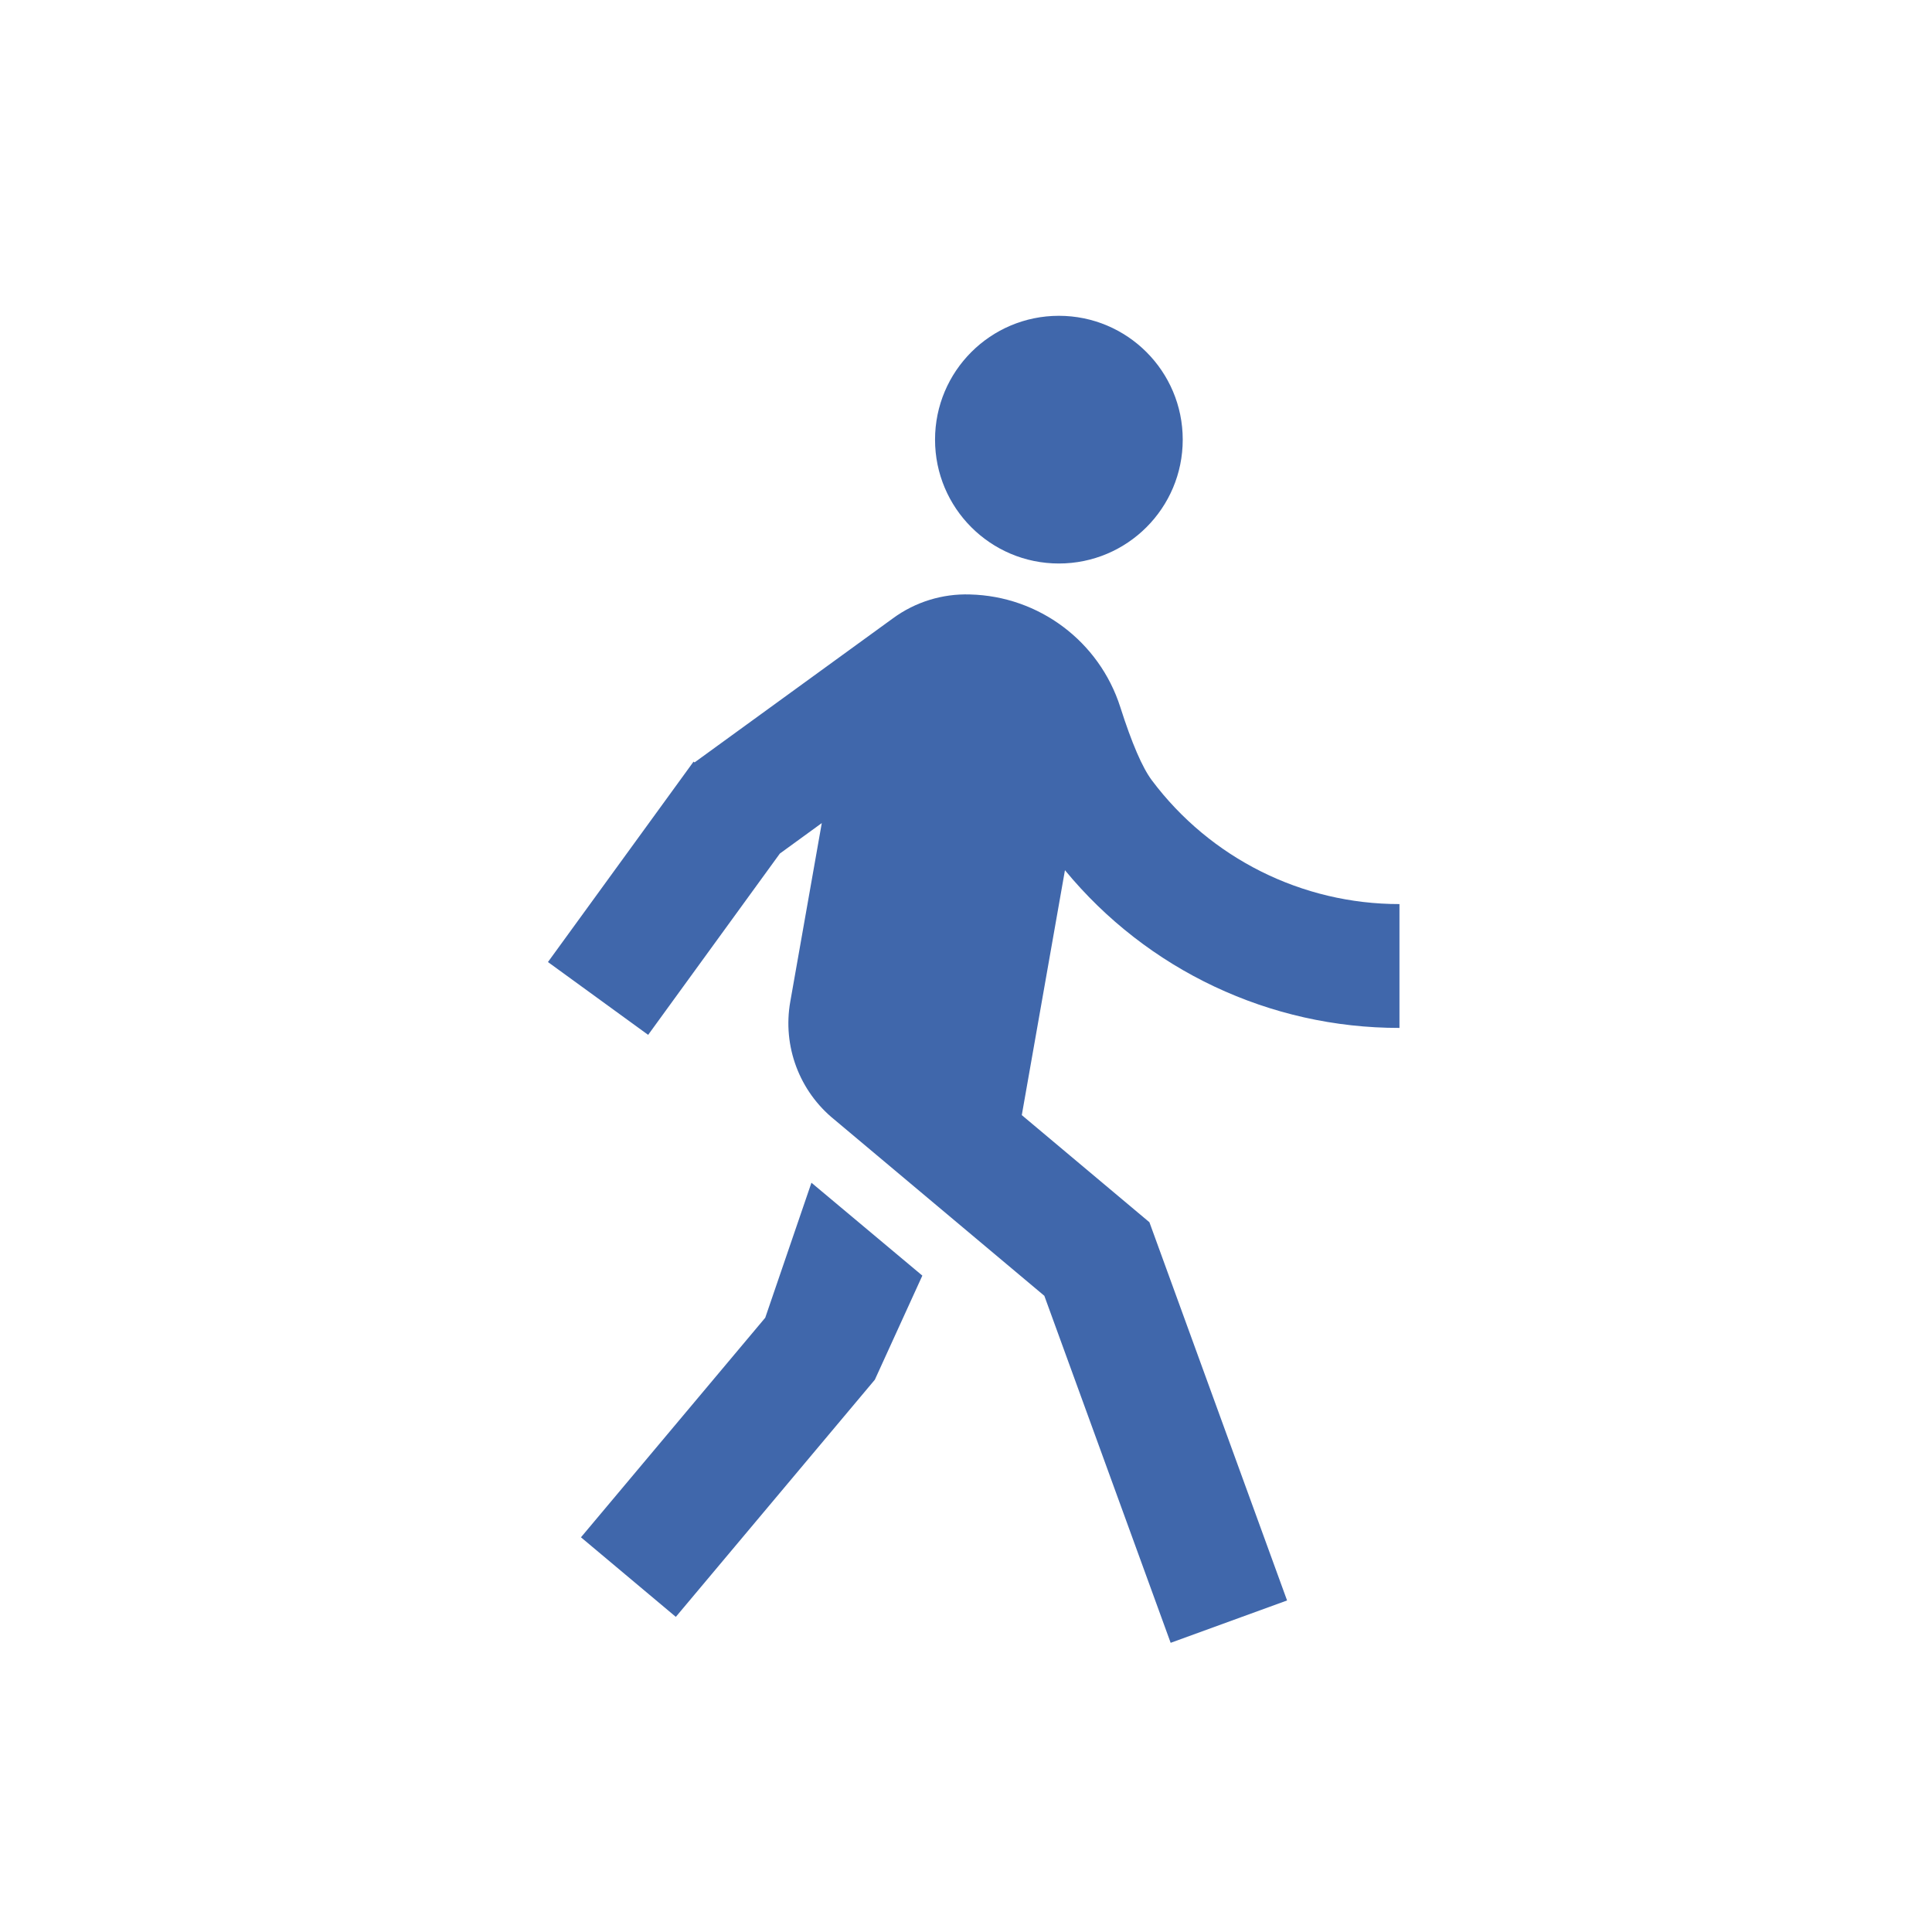
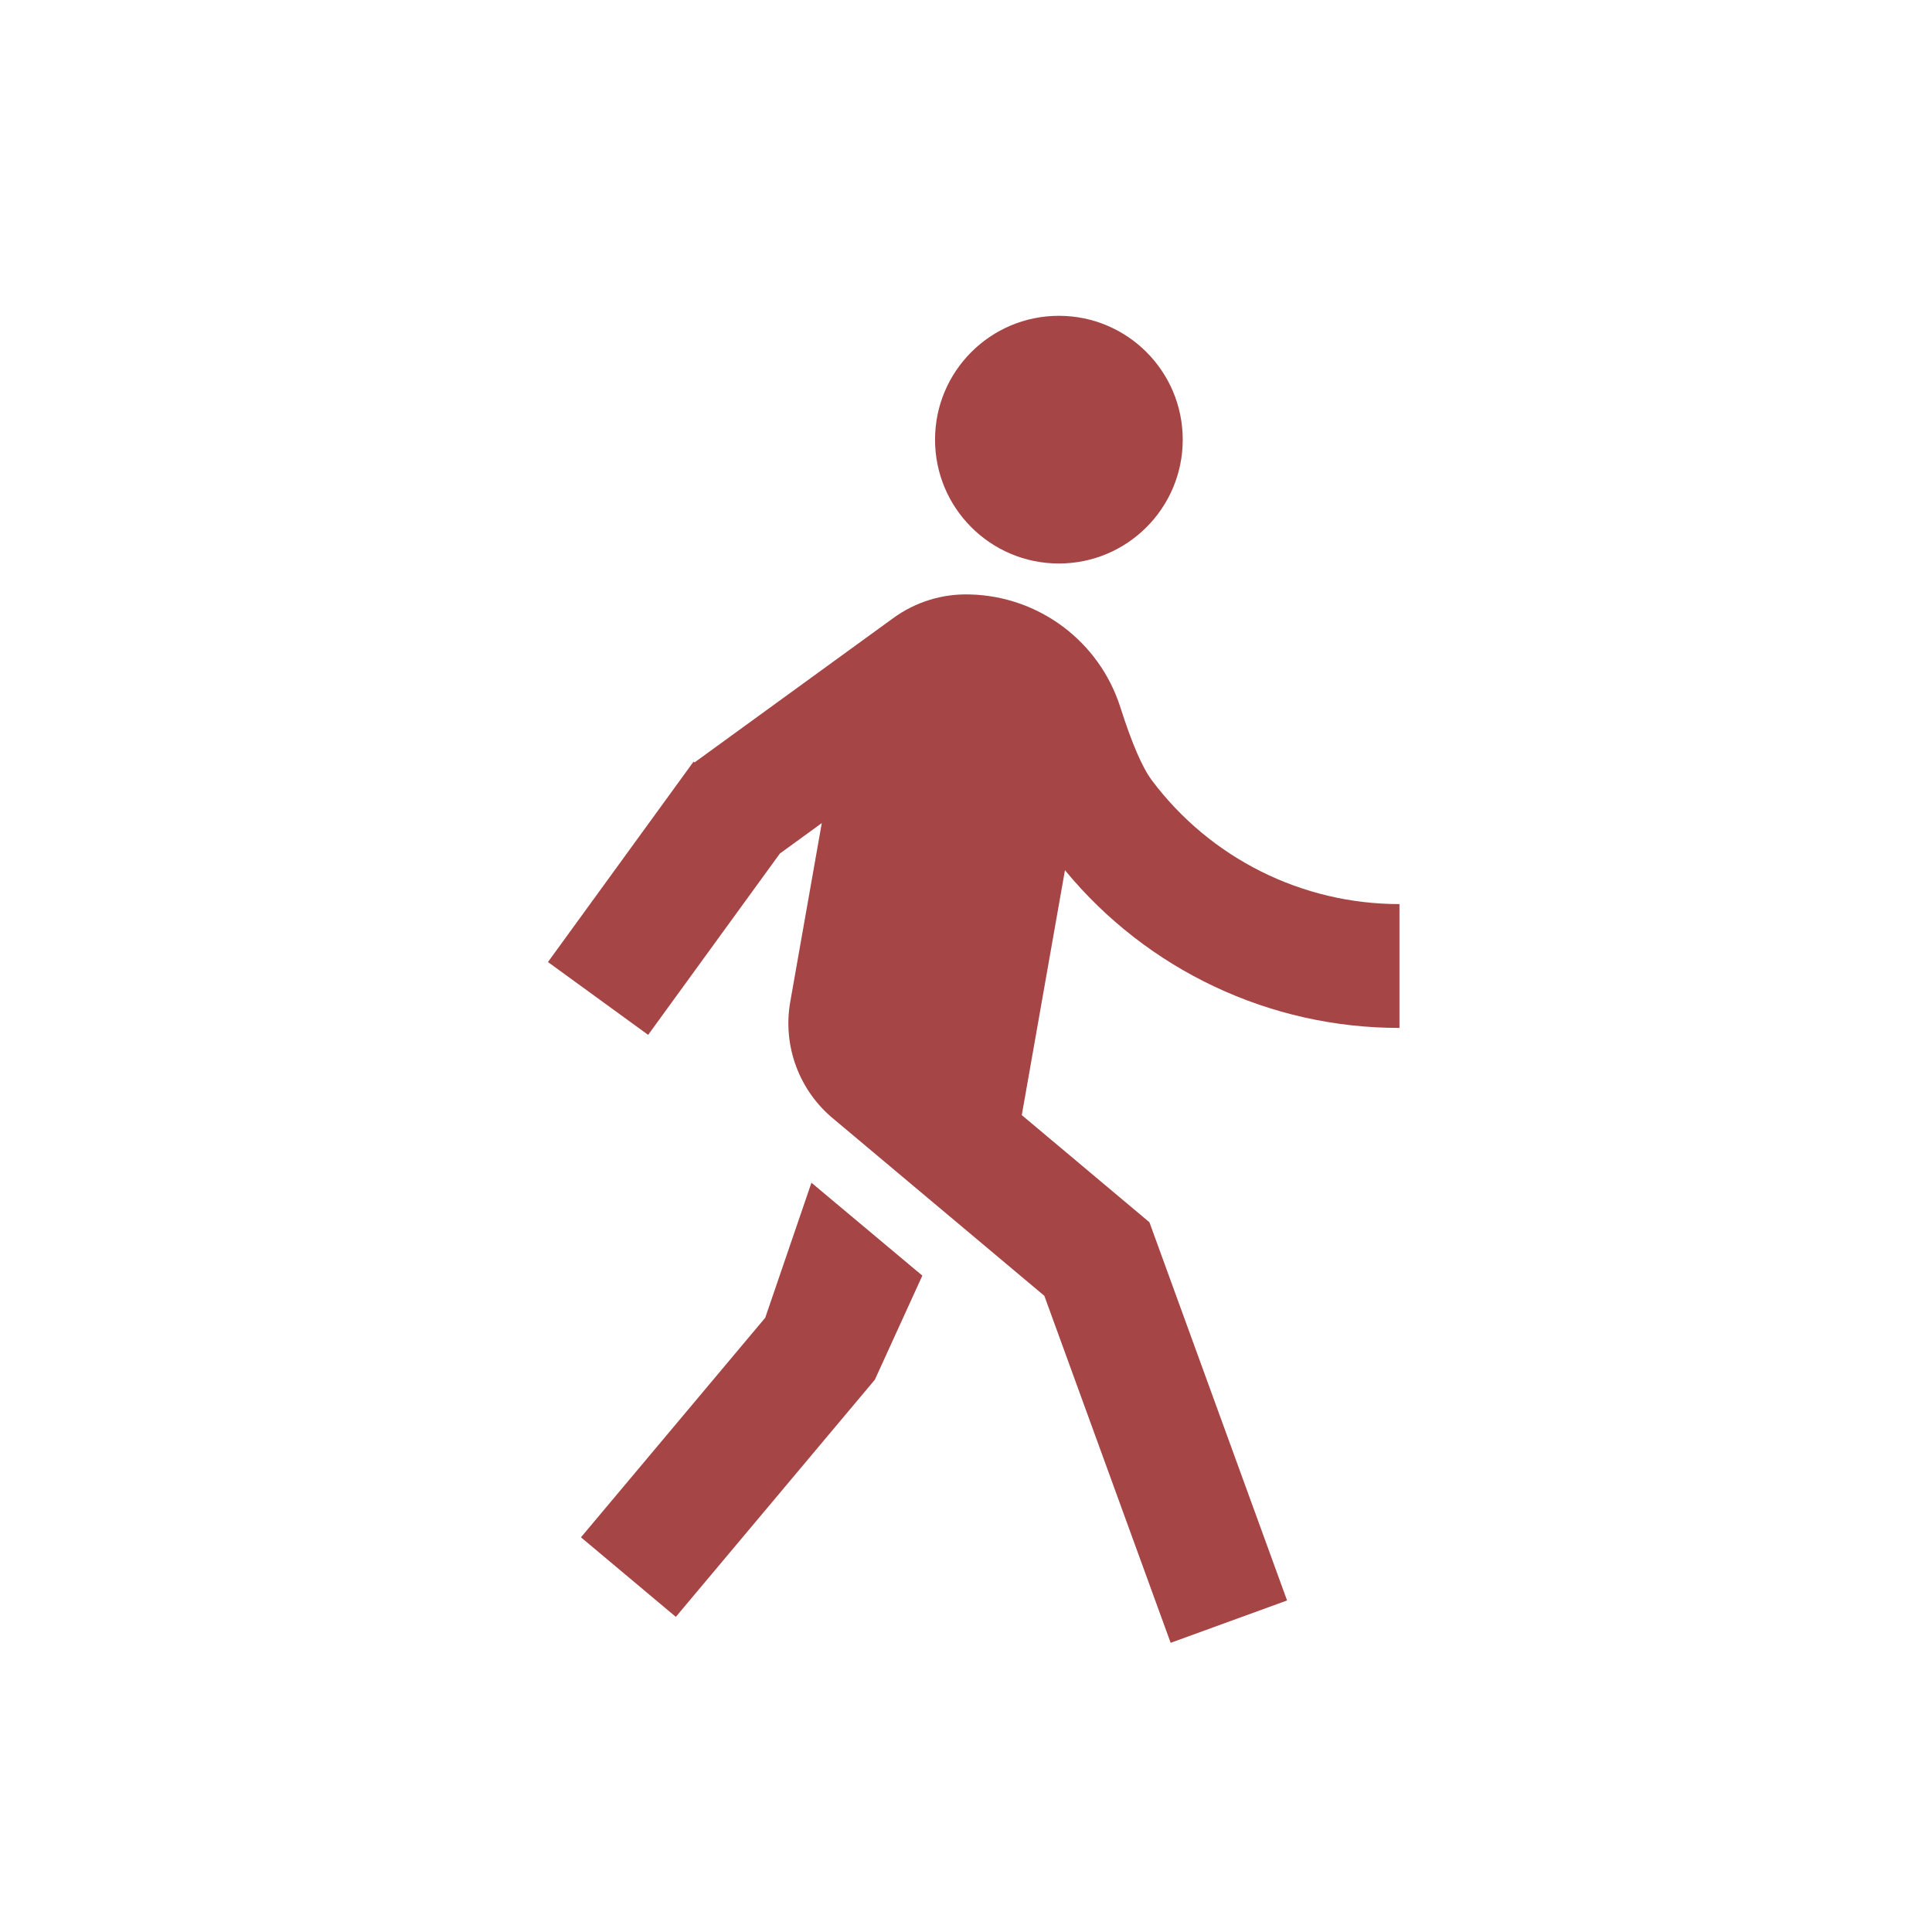
- <svg xmlns="http://www.w3.org/2000/svg" style="color:#4067AB;" fill="currentColor" stroke="currentColor" stroke-width="0" transform="matrix(1, 0, 0, 1, 0, 0)" viewBox="-3.6 -3.6 31.20 31.20" version="1.1" id="svg3">
+ <svg xmlns="http://www.w3.org/2000/svg" style="color:#A64545;" fill="currentColor" stroke="currentColor" stroke-width="0" transform="matrix(1, 0, 0, 1, 0, 0)" viewBox="-3.6 -3.6 31.20 31.20" version="1.1" id="svg3">
  <defs id="defs3" />
  <g id="SVGRepo_tracerCarrier" stroke="#CCCCCC" stroke-linecap="round" stroke-linejoin="round" stroke-width="0.48" />
  <g id="SVGRepo_iconCarrier">
    <g id="g3">
      <path d="M0 0h24v24H0z" fill="none" id="path2" />
      <path d="M7.617 8.712l3.205-2.328A1.995 1.995 0 0 1 12.065 6a2.616 2.616 0 0 1 2.427 1.82c.186.583.356.977.51 1.182A4.992 4.992 0 0 0 19 11v2a6.986 6.986 0 0 1-5.402-2.547l-.697 3.955 2.061 1.73 2.223 6.108-1.88.684-2.04-5.604-3.39-2.845a2 2 0 0 1-.713-1.904l.509-2.885-.677.492-2.127 2.928-1.618-1.176L7.6 8.7l.017.012zM13.5 5.5a2 2 0 1 1 0-4 2 2 0 0 1 0 4zm-2.972 13.181l-3.214 3.83-1.532-1.285 2.976-3.546.746-2.18 1.791 1.5-.767 1.681z" id="path3" />
    </g>
  </g>
</svg>
